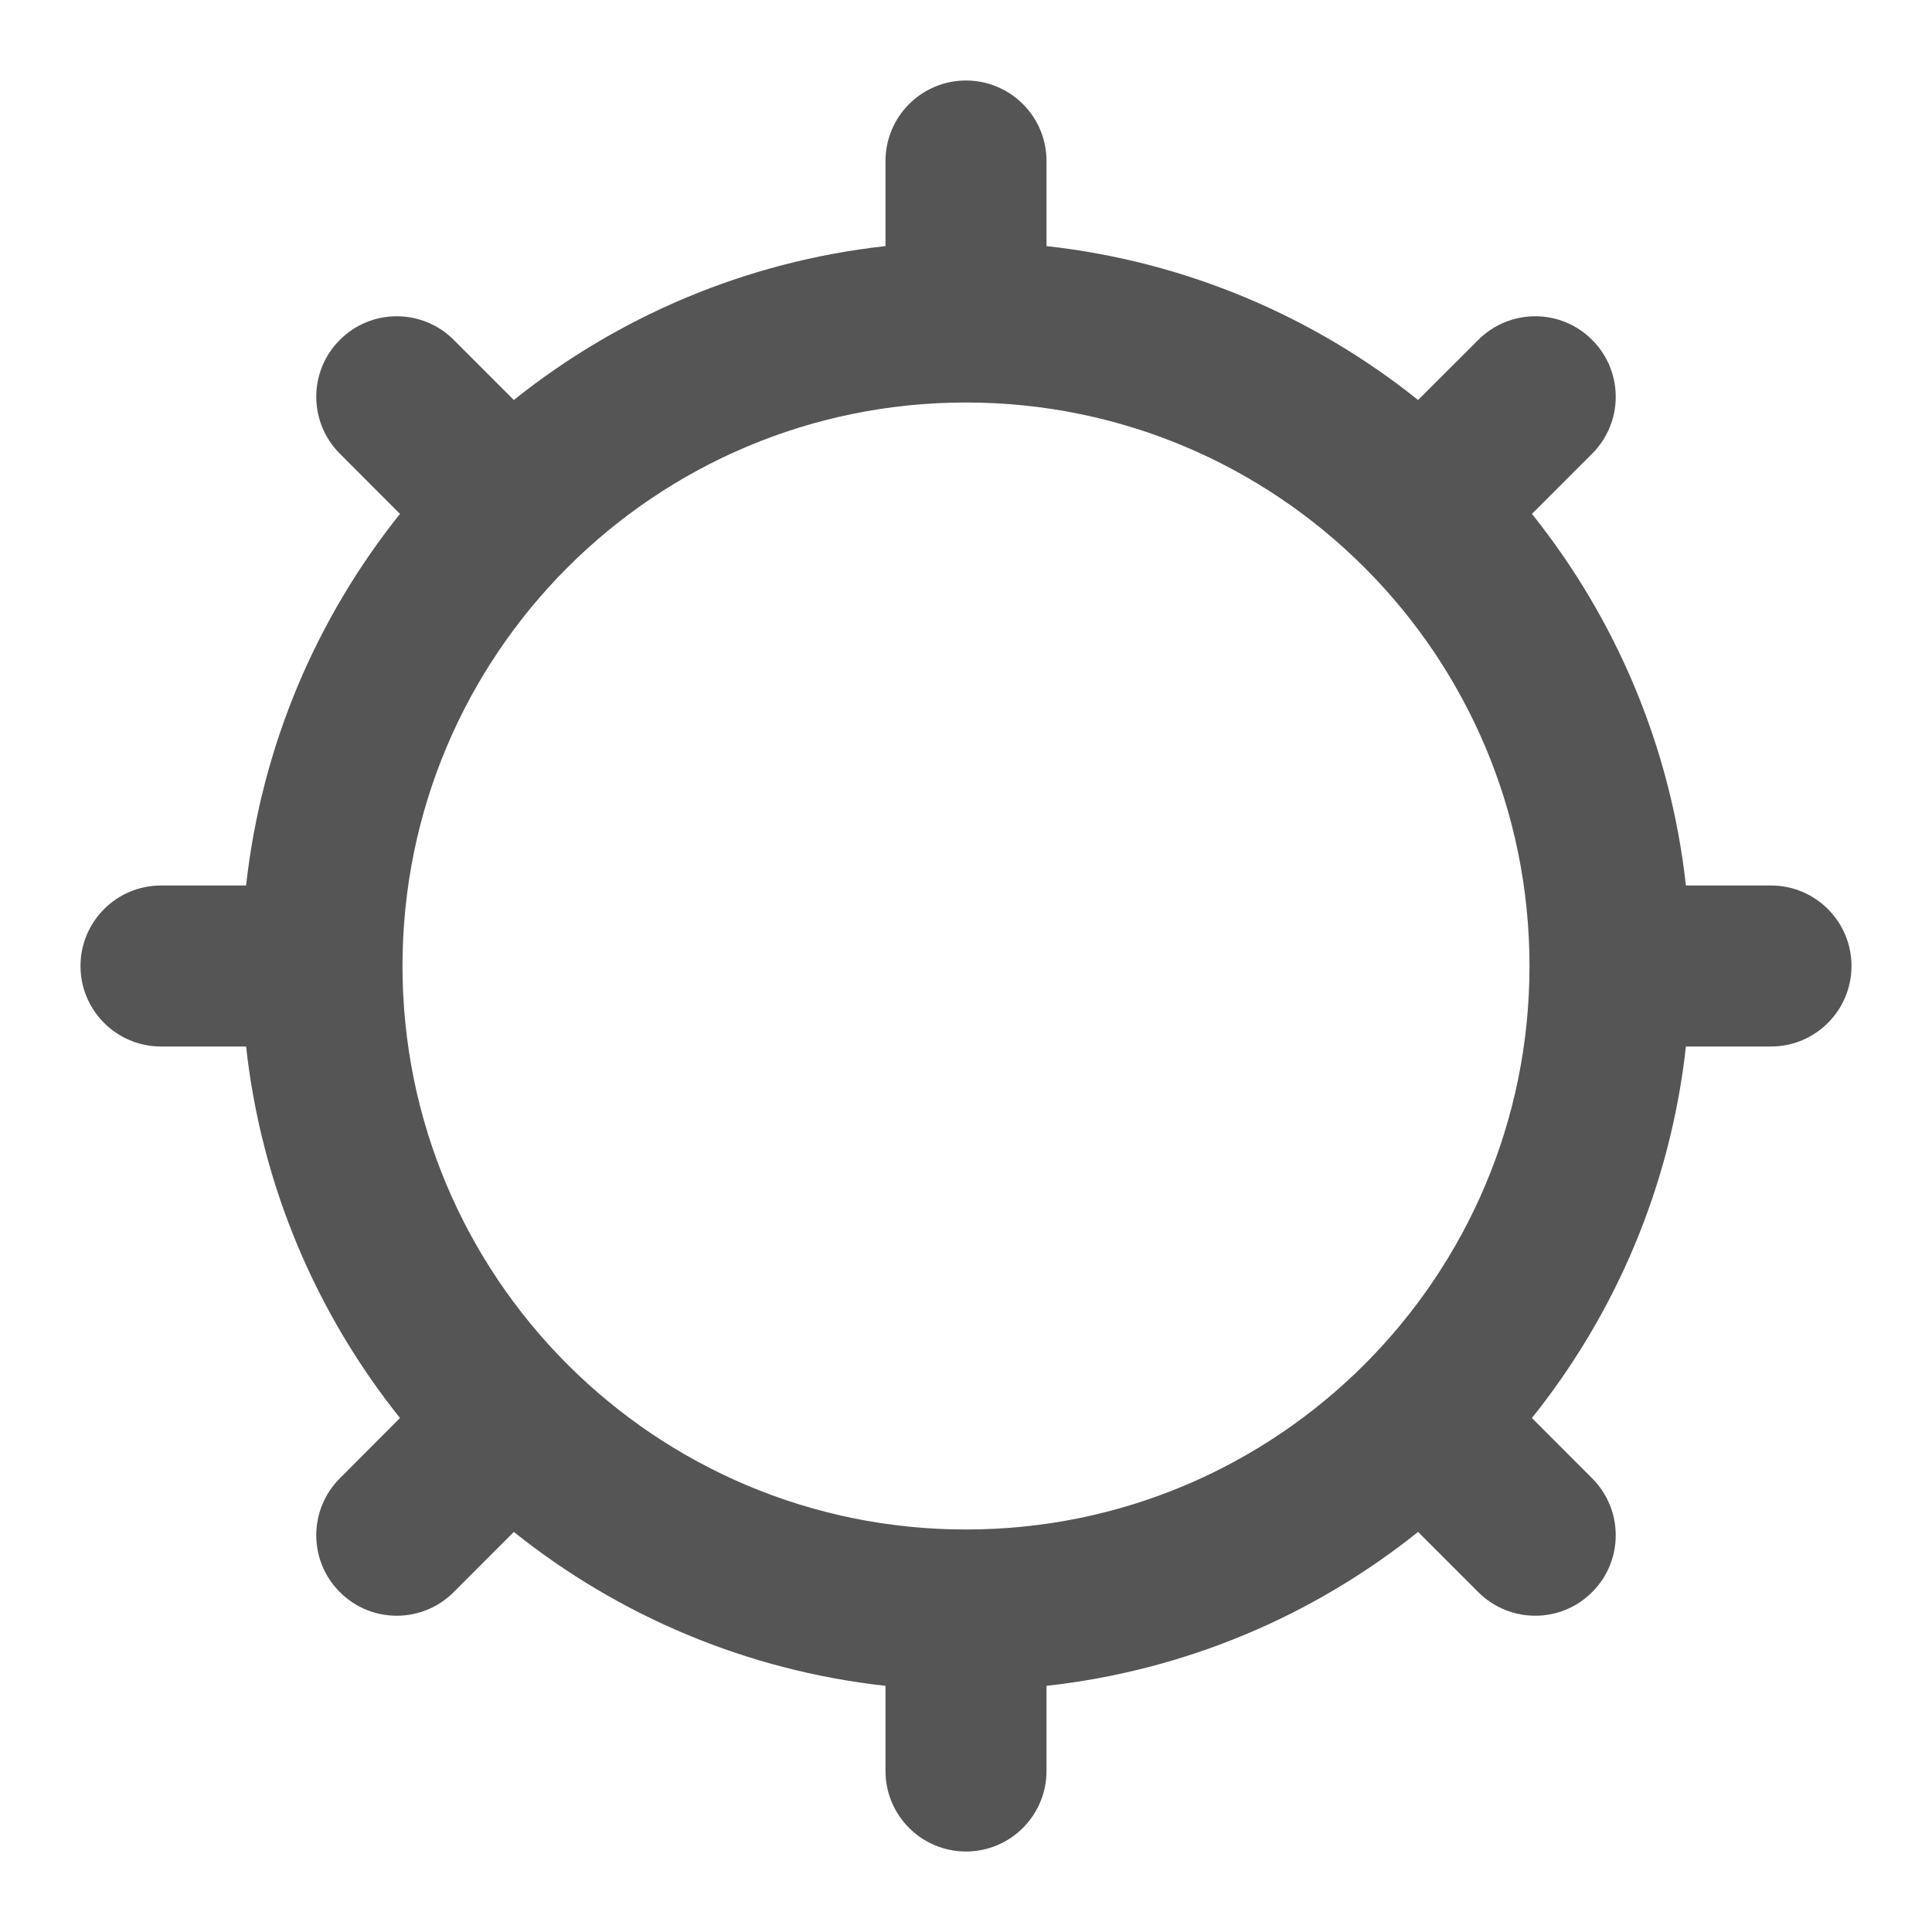
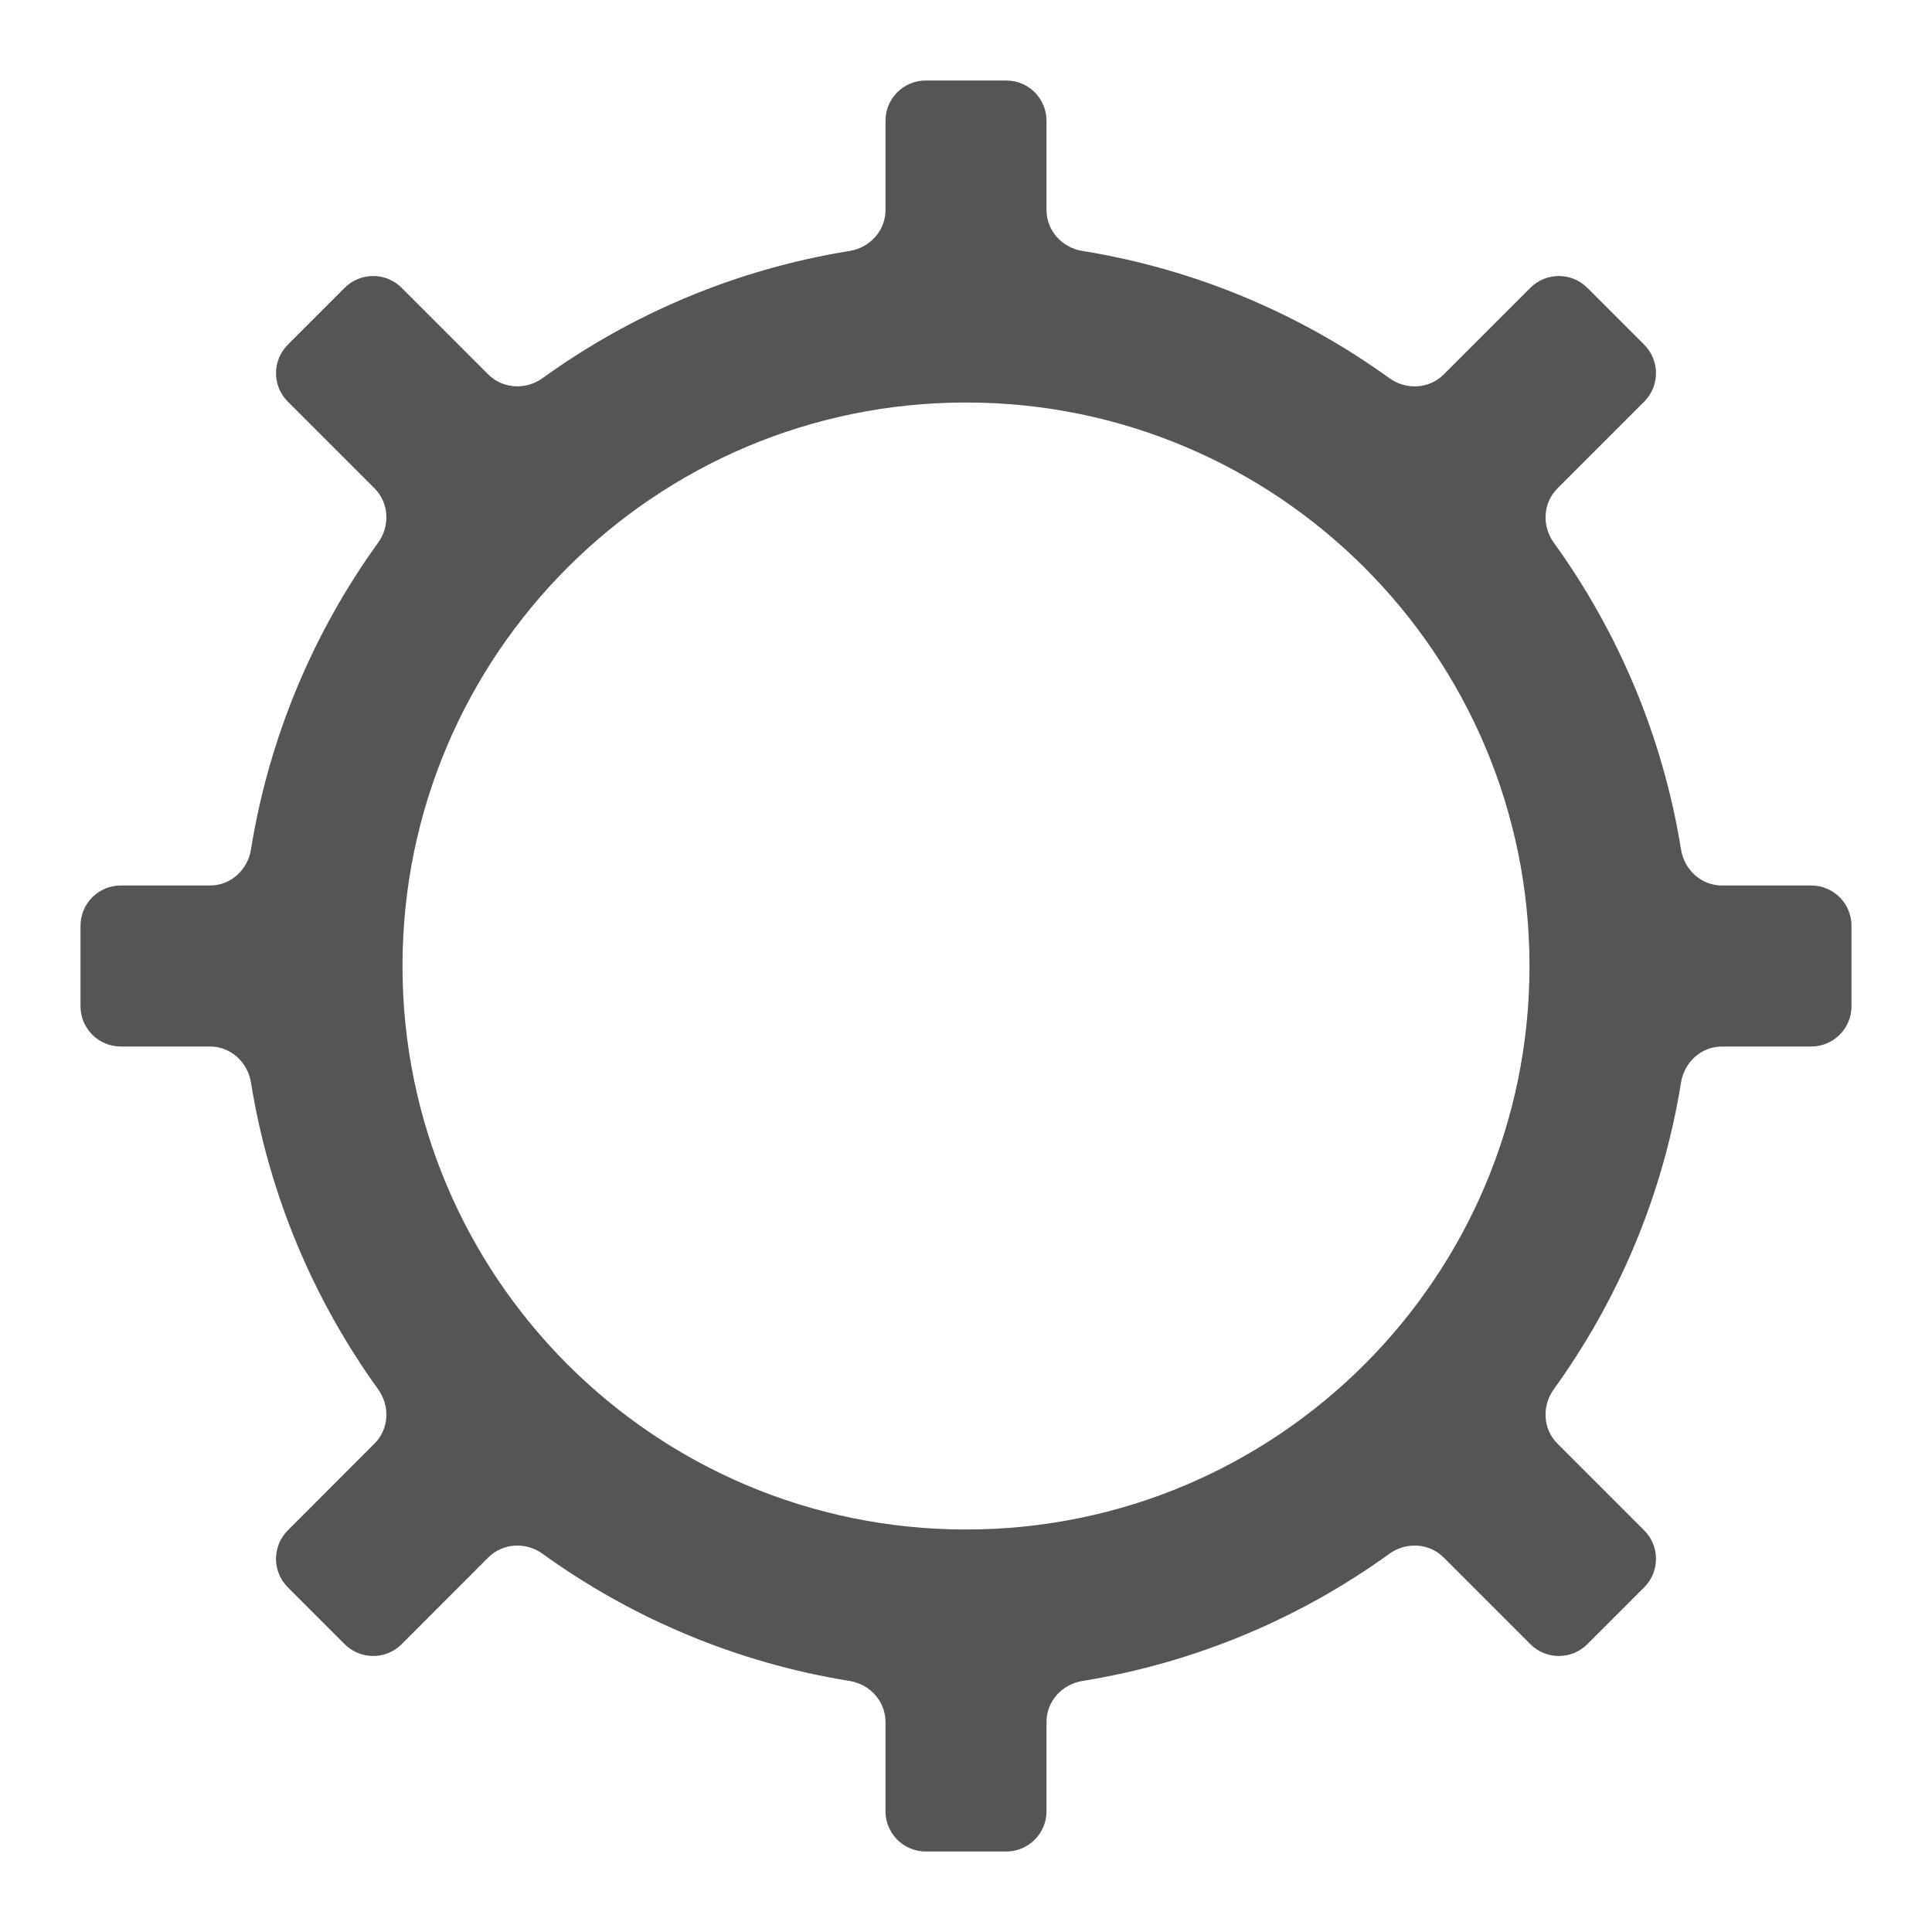
<svg xmlns="http://www.w3.org/2000/svg" width="24" height="24" viewBox="0 0 24 24" fill="none">
-   <path fill-rule="evenodd" clip-rule="evenodd" d="M12 1C12.552 1 13 1.448 13 2V3.057C14.736 3.249 16.322 3.933 17.616 4.969L18.364 4.222C18.755 3.831 19.388 3.831 19.778 4.222C20.169 4.612 20.169 5.245 19.778 5.636L19.03 6.384C20.066 7.678 20.751 9.264 20.943 11H22C22.552 11 23 11.448 23 12C23 12.552 22.552 13 22 13H20.943C20.752 14.736 20.066 16.321 19.03 17.615L19.778 18.364C20.169 18.755 20.169 19.388 19.778 19.778C19.388 20.169 18.755 20.169 18.364 19.778L17.616 19.03C16.322 20.066 14.736 20.75 13 20.942V22C13 22.552 12.552 23 12 23C11.448 23 11 22.552 11 22V20.942C9.264 20.75 7.678 20.066 6.383 19.03L5.636 19.778C5.245 20.169 4.612 20.169 4.222 19.778C3.831 19.388 3.831 18.755 4.222 18.364L4.969 17.615C3.934 16.321 3.248 14.735 3.057 13H2C1.448 13 1 12.552 1 12C1 11.448 1.448 11 2 11H3.057C3.249 9.264 3.933 7.678 4.969 6.384L4.222 5.636C3.831 5.245 3.831 4.612 4.222 4.222C4.612 3.831 5.245 3.831 5.636 4.222L6.383 4.969C7.678 3.933 9.264 3.249 11 3.057V2C11 1.448 11.448 1 12 1ZM12 5C10.07 5 8.322 5.78 7.056 7.043C7.054 7.045 7.052 7.049 7.05 7.051C7.048 7.053 7.044 7.054 7.042 7.057C5.78 8.323 5 10.071 5 12C5 13.929 5.78 15.676 7.042 16.942C7.044 16.945 7.047 16.947 7.05 16.949C7.052 16.951 7.054 16.954 7.056 16.956C8.322 18.219 10.07 19 12 19C15.866 19 19 15.866 19 12C19 10.07 18.22 8.323 16.957 7.057C16.955 7.055 16.952 7.053 16.95 7.051C16.948 7.048 16.946 7.045 16.943 7.043C15.677 5.78 13.93 5 12 5Z" fill="#555555" />
+   <path d="M12.5 1C12.776 1 13 1.224 13 1.5V2.609C13 2.864 13.192 3.076 13.444 3.117C14.852 3.344 16.151 3.898 17.26 4.698C17.467 4.847 17.753 4.833 17.933 4.653L19.011 3.575C19.206 3.38 19.523 3.38 19.718 3.575L20.425 4.282C20.62 4.477 20.62 4.794 20.425 4.989L19.347 6.067C19.167 6.248 19.152 6.533 19.301 6.74C20.102 7.849 20.656 9.148 20.883 10.556C20.924 10.808 21.136 11 21.391 11H22.5C22.776 11 23 11.224 23 11.5V12.5C23 12.776 22.776 13 22.5 13H21.391C21.136 13 20.924 13.192 20.883 13.444C20.656 14.852 20.102 16.15 19.301 17.259C19.152 17.466 19.166 17.752 19.346 17.932L20.425 19.011C20.62 19.206 20.62 19.523 20.425 19.718L19.718 20.425C19.523 20.62 19.206 20.62 19.011 20.425L17.933 19.347C17.753 19.167 17.467 19.152 17.26 19.301C16.151 20.102 14.852 20.655 13.444 20.882C13.192 20.923 13 21.135 13 21.39V22.5C13 22.776 12.776 23 12.5 23H11.5C11.224 23 11 22.776 11 22.5V21.39C11 21.135 10.808 20.923 10.556 20.882C9.148 20.655 7.849 20.102 6.739 19.301C6.533 19.152 6.247 19.167 6.066 19.347L4.989 20.425C4.794 20.62 4.477 20.62 4.282 20.425L3.575 19.718C3.38 19.522 3.38 19.206 3.575 19.011L4.653 17.932C4.833 17.752 4.847 17.466 4.698 17.259C3.898 16.15 3.344 14.852 3.117 13.444C3.076 13.192 2.864 13 2.609 13H1.5C1.224 13 1 12.776 1 12.5V11.5C1 11.224 1.224 11 1.5 11H2.609C2.864 11 3.076 10.808 3.117 10.556C3.344 9.148 3.898 7.849 4.698 6.74C4.847 6.533 4.833 6.248 4.653 6.067L3.575 4.989C3.38 4.794 3.38 4.478 3.575 4.282L4.282 3.575C4.477 3.38 4.794 3.38 4.989 3.575L6.066 4.652C6.247 4.832 6.532 4.847 6.739 4.698C7.849 3.897 9.148 3.344 10.556 3.117C10.808 3.076 11 2.864 11 2.609V1.5C11 1.224 11.224 1 11.5 1H12.5ZM12 5C8.134 5 5 8.134 5 12C5 15.866 8.134 19 12 19C15.866 19 19 15.866 19 12C19 8.134 15.866 5 12 5Z" fill="#555555" />
</svg>
